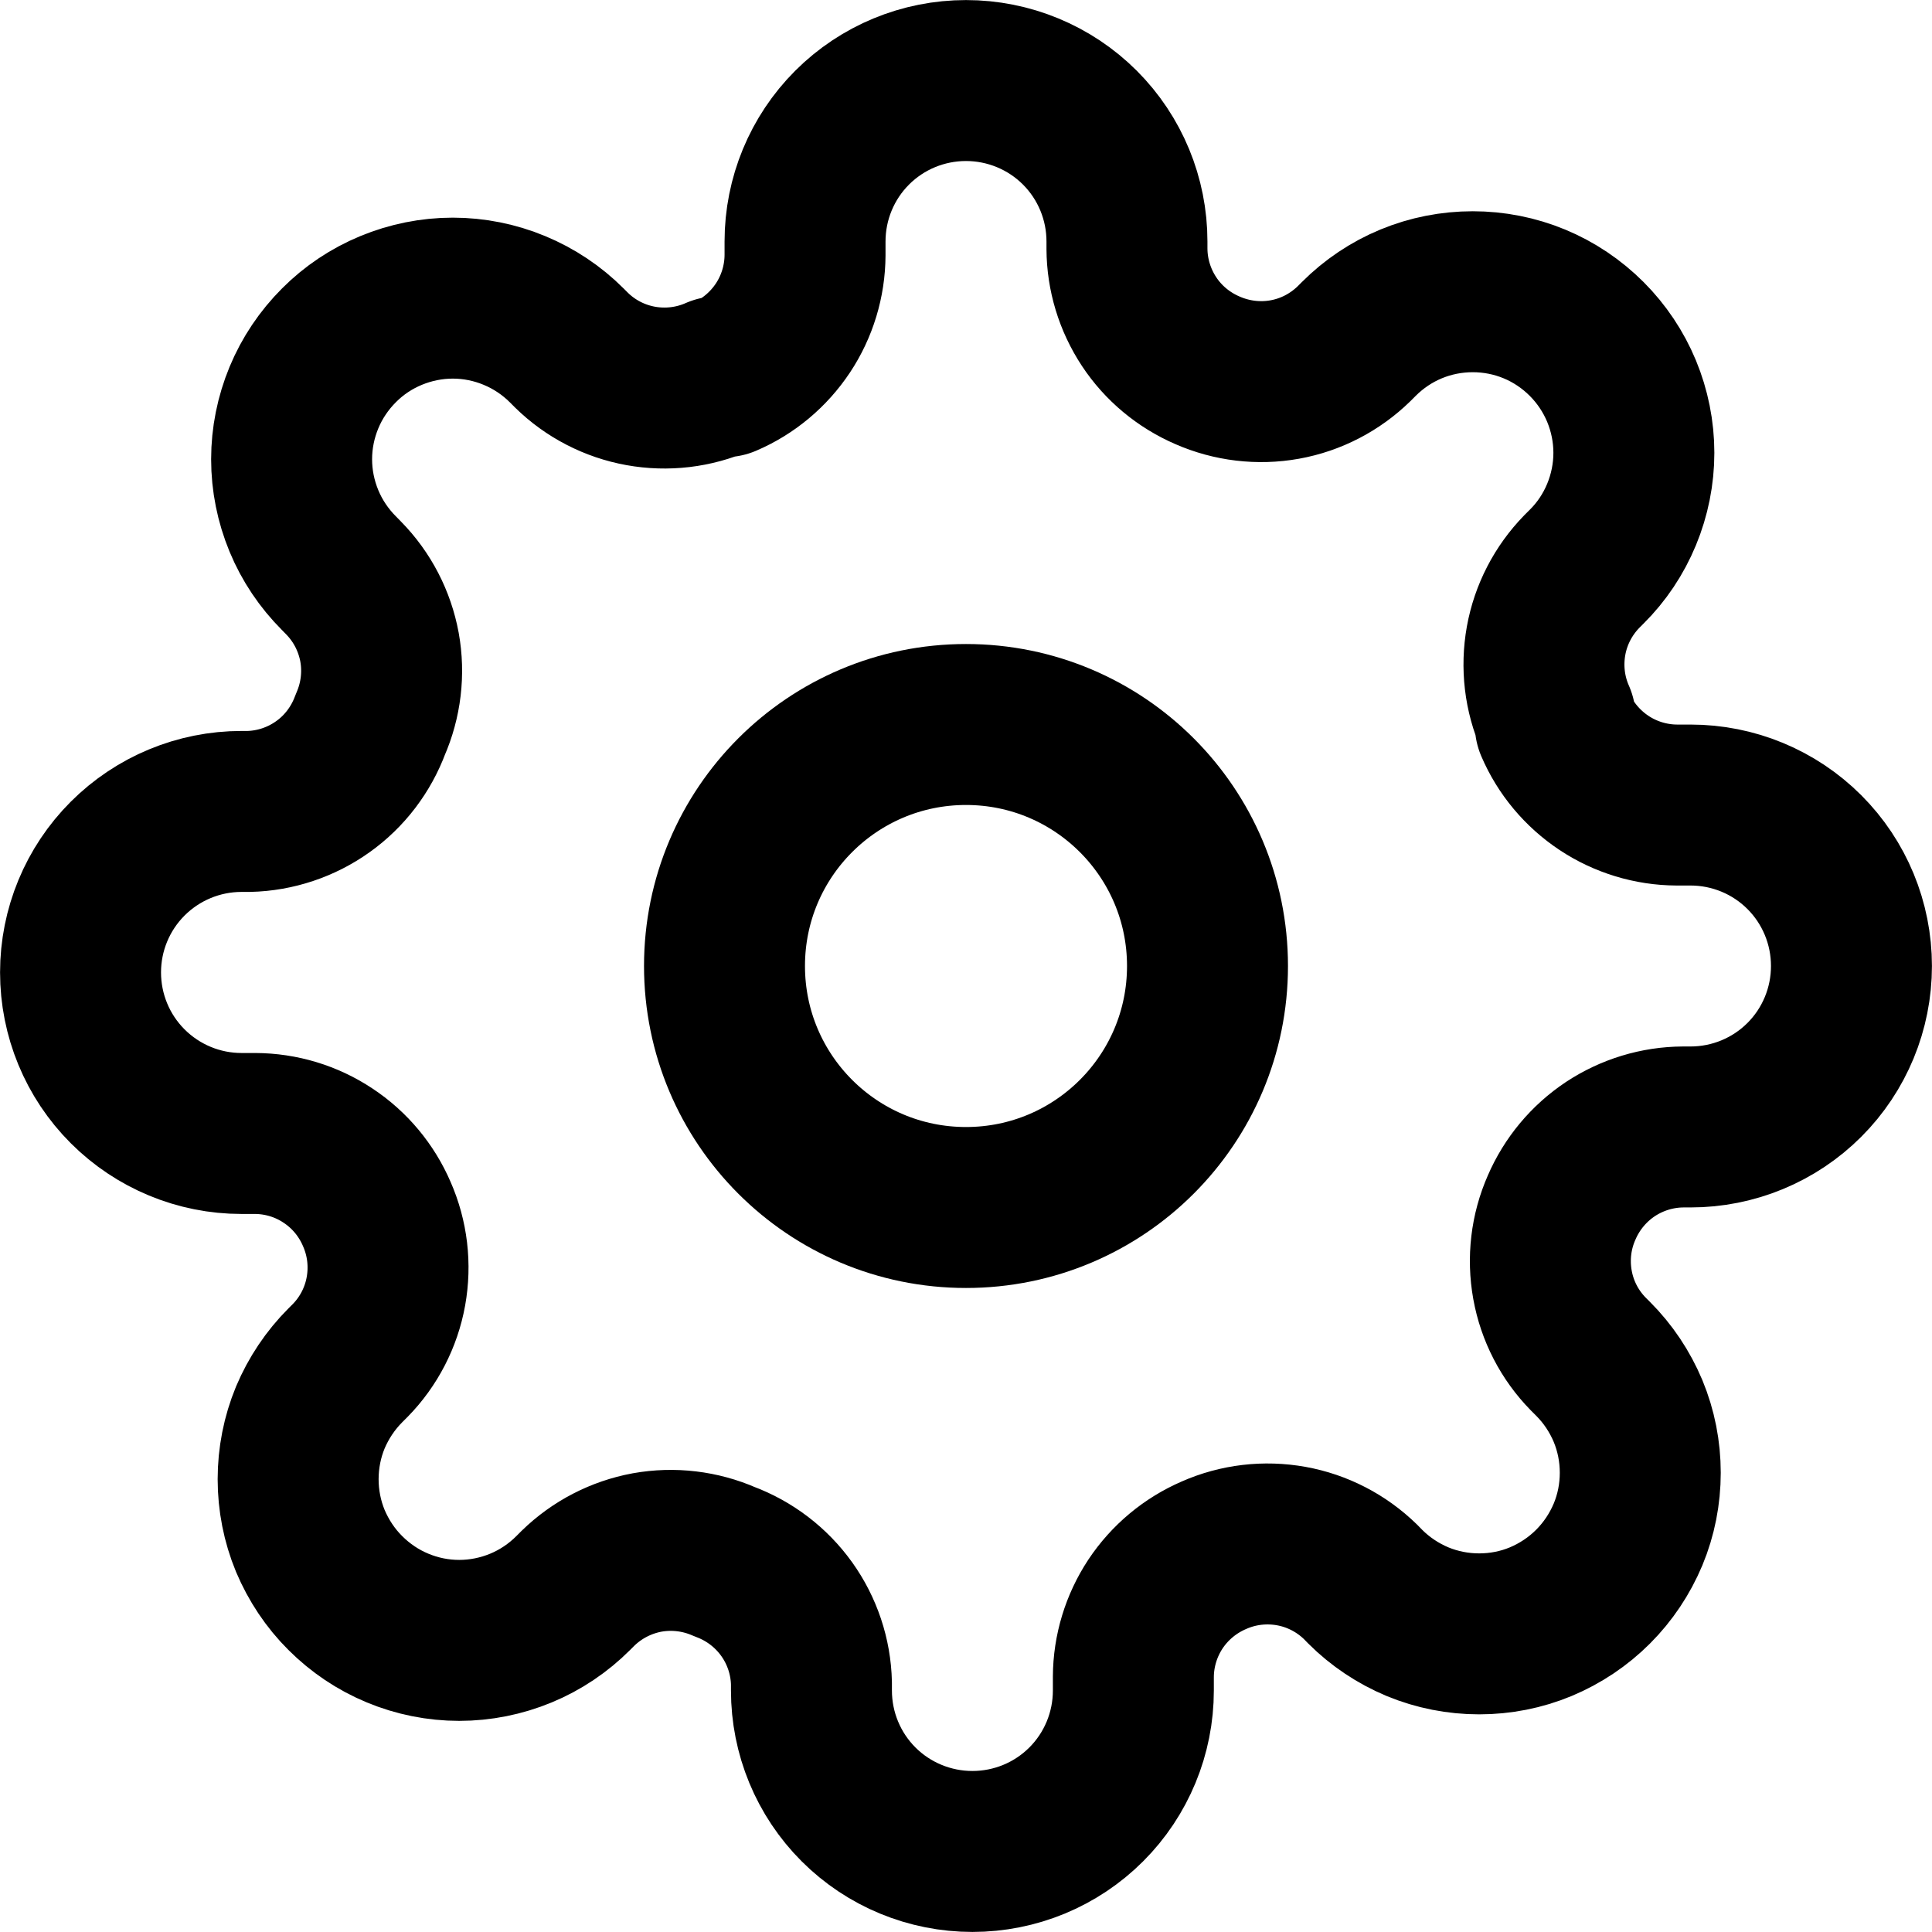
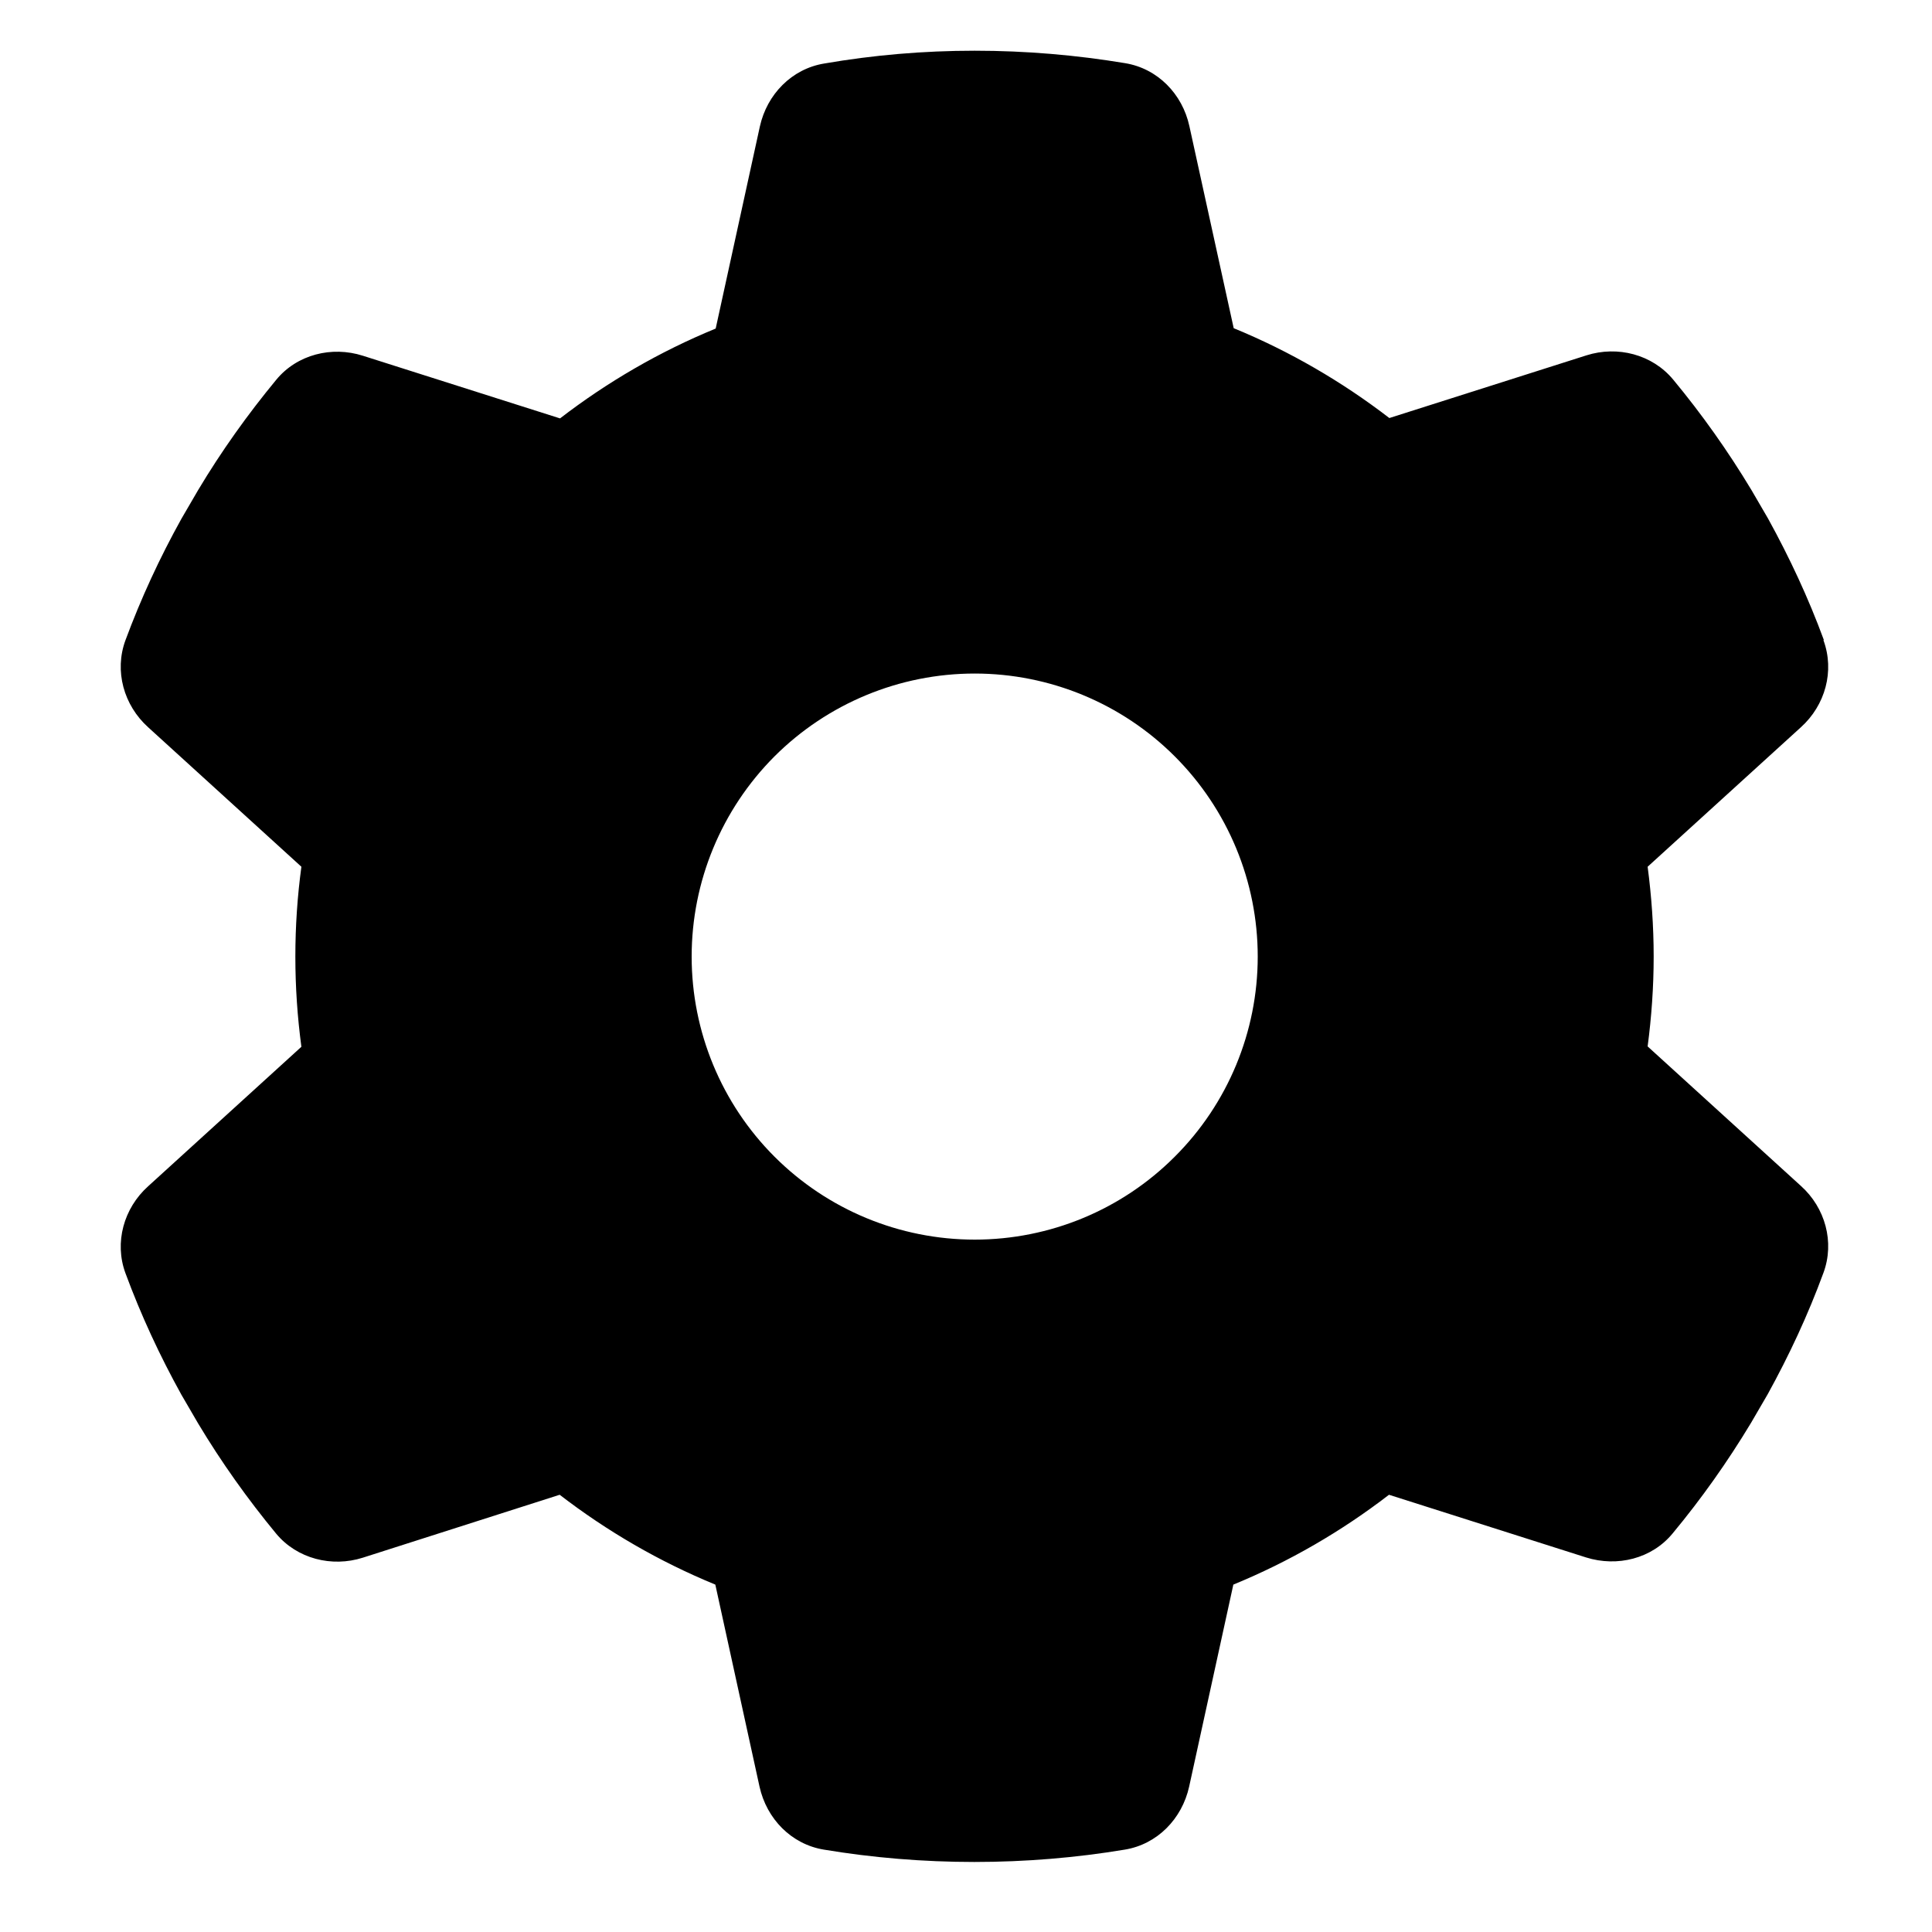
<svg xmlns="http://www.w3.org/2000/svg" viewBox="0 0 16 16" fill="none">
-   <g>
-     <path d="M8 10C9.105 10 10 9.105 10 8C10 6.895 9.105 6 8 6C6.895 6 6 6.895 6 8C6 9.105 6.895 10 8 10Z" stroke="currentColor" stroke-width="1.333" stroke-linecap="round" stroke-linejoin="round" />
-     <path d="M12.933 10C12.844 10.201 12.818 10.424 12.857 10.64C12.896 10.857 12.999 11.056 13.153 11.213L13.193 11.253C13.317 11.377 13.415 11.524 13.483 11.686C13.55 11.848 13.584 12.021 13.584 12.197C13.584 12.372 13.55 12.546 13.483 12.707C13.415 12.869 13.317 13.016 13.193 13.14C13.069 13.264 12.922 13.362 12.76 13.43C12.599 13.497 12.425 13.531 12.25 13.531C12.075 13.531 11.901 13.497 11.739 13.43C11.577 13.362 11.43 13.264 11.306 13.14L11.267 13.1C11.109 12.946 10.91 12.843 10.694 12.804C10.477 12.765 10.254 12.791 10.053 12.88C9.856 12.965 9.688 13.105 9.569 13.284C9.451 13.463 9.387 13.672 9.386 13.887V14C9.386 14.354 9.246 14.693 8.996 14.943C8.746 15.193 8.407 15.333 8.053 15.333C7.7 15.333 7.36 15.193 7.11 14.943C6.86 14.693 6.72 14.354 6.72 14V13.94C6.715 13.719 6.643 13.505 6.515 13.326C6.386 13.146 6.207 13.01 6 12.933C5.799 12.845 5.576 12.818 5.359 12.857C5.143 12.897 4.944 13 4.787 13.153L4.747 13.193C4.623 13.317 4.476 13.416 4.314 13.483C4.152 13.55 3.978 13.585 3.803 13.585C3.628 13.585 3.454 13.55 3.293 13.483C3.131 13.416 2.984 13.317 2.86 13.193C2.736 13.07 2.638 12.922 2.57 12.761C2.503 12.599 2.469 12.425 2.469 12.25C2.469 12.075 2.503 11.901 2.57 11.739C2.638 11.578 2.736 11.431 2.86 11.307L2.9 11.267C3.054 11.11 3.157 10.91 3.196 10.694C3.235 10.477 3.209 10.255 3.12 10.053C3.035 9.856 2.895 9.688 2.716 9.57C2.537 9.451 2.328 9.388 2.113 9.387H2C1.646 9.387 1.307 9.246 1.057 8.996C0.807 8.746 0.667 8.407 0.667 8.053C0.667 7.7 0.807 7.361 1.057 7.111C1.307 6.861 1.646 6.72 2 6.72H2.06C2.28 6.715 2.495 6.643 2.674 6.515C2.854 6.387 2.99 6.207 3.067 6C3.155 5.799 3.182 5.576 3.143 5.36C3.103 5.143 3 4.944 2.846 4.787L2.807 4.747C2.683 4.623 2.584 4.476 2.517 4.314C2.45 4.152 2.415 3.979 2.415 3.803C2.415 3.628 2.45 3.455 2.517 3.293C2.584 3.131 2.683 2.984 2.807 2.86C2.93 2.736 3.077 2.638 3.239 2.571C3.401 2.504 3.575 2.469 3.75 2.469C3.925 2.469 4.099 2.504 4.26 2.571C4.422 2.638 4.569 2.736 4.693 2.86L4.733 2.9C4.89 3.054 5.09 3.157 5.306 3.196C5.522 3.235 5.745 3.209 5.947 3.12H6C6.197 3.036 6.365 2.895 6.484 2.716C6.602 2.538 6.666 2.328 6.667 2.113V2C6.667 1.646 6.807 1.307 7.057 1.057C7.307 0.807 7.646 0.667 8 0.667C8.353 0.667 8.693 0.807 8.943 1.057C9.193 1.307 9.333 1.646 9.333 2V2.06C9.334 2.275 9.398 2.484 9.516 2.663C9.634 2.842 9.803 2.982 10 3.067C10.201 3.155 10.424 3.182 10.64 3.143C10.857 3.104 11.056 3 11.213 2.847L11.253 2.807C11.377 2.683 11.524 2.584 11.686 2.517C11.848 2.45 12.021 2.416 12.197 2.416C12.372 2.416 12.545 2.45 12.707 2.517C12.869 2.584 13.016 2.683 13.14 2.807C13.264 2.931 13.362 3.078 13.429 3.239C13.496 3.401 13.531 3.575 13.531 3.75C13.531 3.925 13.496 4.099 13.429 4.261C13.362 4.423 13.264 4.57 13.14 4.693L13.1 4.733C12.946 4.891 12.843 5.09 12.804 5.306C12.765 5.523 12.791 5.746 12.88 5.947V6C12.964 6.197 13.105 6.365 13.284 6.484C13.462 6.602 13.672 6.666 13.886 6.667H14C14.354 6.667 14.693 6.807 14.943 7.057C15.193 7.307 15.333 7.646 15.333 8C15.333 8.354 15.193 8.693 14.943 8.943C14.693 9.193 14.354 9.333 14 9.333H13.94C13.725 9.334 13.516 9.398 13.337 9.516C13.158 9.635 13.018 9.803 12.933 10Z" stroke="currentColor" stroke-width="1.333" stroke-linecap="round" stroke-linejoin="round" />
-   </g>
+   <path d="M15.101 5.302C15.195 5.557 15.116 5.841 14.914 6.023L13.645 7.178C13.677 7.421 13.695 7.67 13.695 7.922C13.695 8.174 13.677 8.423 13.645 8.666L14.914 9.821C15.116 10.002 15.195 10.287 15.101 10.541C14.973 10.89 14.817 11.224 14.639 11.547L14.501 11.784C14.307 12.106 14.091 12.411 13.853 12.698C13.68 12.909 13.393 12.979 13.135 12.898L11.503 12.379C11.111 12.681 10.677 12.933 10.214 13.123L9.848 14.796C9.789 15.063 9.584 15.274 9.314 15.318C8.91 15.385 8.494 15.42 8.069 15.42C7.644 15.42 7.228 15.385 6.824 15.318C6.554 15.274 6.349 15.063 6.29 14.796L5.924 13.123C5.461 12.933 5.027 12.681 4.635 12.379L3.005 12.9C2.748 12.982 2.46 12.909 2.287 12.701C2.05 12.414 1.833 12.109 1.64 11.787L1.502 11.55C1.323 11.227 1.168 10.893 1.039 10.544C0.945 10.29 1.025 10.005 1.227 9.824L2.496 8.669C2.463 8.423 2.446 8.174 2.446 7.922C2.446 7.67 2.463 7.421 2.496 7.178L1.227 6.023C1.025 5.841 0.945 5.557 1.039 5.302C1.168 4.954 1.323 4.619 1.502 4.297L1.64 4.06C1.833 3.737 2.05 3.433 2.287 3.146C2.46 2.935 2.748 2.864 3.005 2.946L4.638 3.465C5.03 3.163 5.464 2.911 5.927 2.721L6.293 1.047C6.352 0.781 6.557 0.57 6.826 0.526C7.231 0.456 7.647 0.42 8.072 0.42C8.497 0.42 8.913 0.456 9.317 0.523C9.587 0.567 9.792 0.778 9.85 1.045L10.217 2.718C10.68 2.908 11.113 3.16 11.506 3.462L13.138 2.943C13.396 2.861 13.683 2.935 13.856 3.143C14.094 3.43 14.31 3.735 14.504 4.057L14.642 4.294C14.82 4.617 14.976 4.951 15.104 5.299L15.101 5.302ZM8.072 10.266C8.694 10.266 9.29 10.019 9.729 9.579C10.169 9.14 10.416 8.544 10.416 7.922C10.416 7.3 10.169 6.704 9.729 6.264C9.29 5.825 8.694 5.578 8.072 5.578C7.45 5.578 6.854 5.825 6.414 6.264C5.975 6.704 5.728 7.3 5.728 7.922C5.728 8.544 5.975 9.14 6.414 9.579C6.854 10.019 7.45 10.266 8.072 10.266Z" fill="currentColor" />
</svg>
